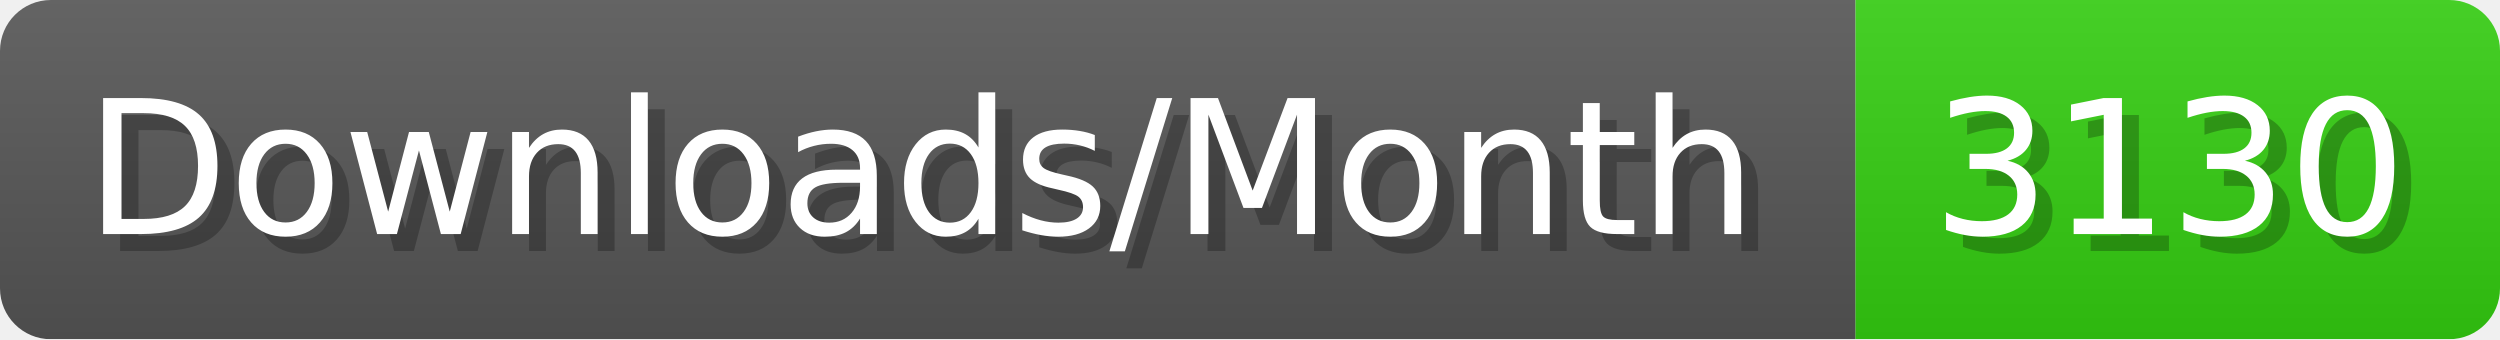
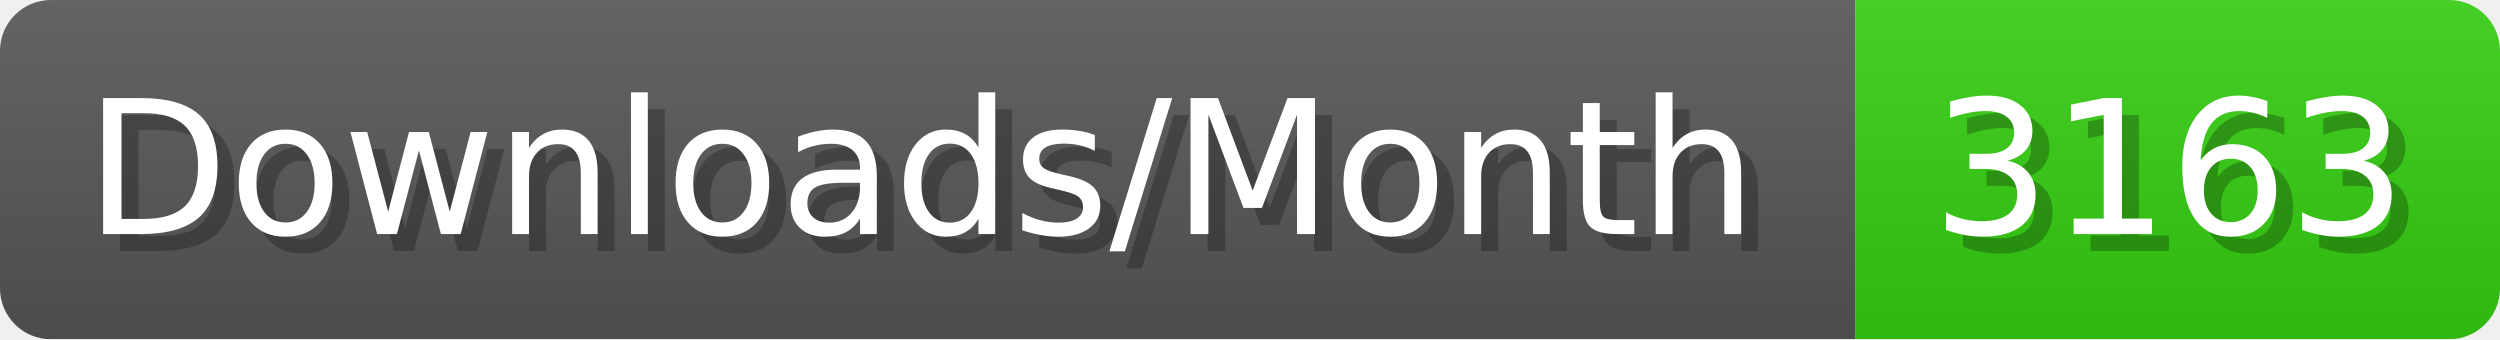
- <svg xmlns="http://www.w3.org/2000/svg" width="147.4" height="20" viewBox="0 0 1474 200" role="img" aria-label="Downloads/Month: 3130">
+ <svg xmlns="http://www.w3.org/2000/svg" width="147.4" height="20" viewBox="0 0 1474 200" role="img" aria-label="Downloads/Month: 3163">
  <linearGradient id="YlXUI" x2="0" y2="100%">
    <stop offset="0" stop-opacity=".1" stop-color="#EEE" />
    <stop offset="1" stop-opacity=".1" />
  </linearGradient>
  <mask id="JHhop">
    <rect width="1474" height="200" rx="30" fill="#FFF" />
  </mask>
  <g mask="url(#JHhop)">
    <rect width="1094" height="200" fill="#555" />
    <rect width="380" height="200" fill="#3C1" x="1094" />
    <rect width="1474" height="200" fill="url(#YlXUI)" />
  </g>
  <g aria-hidden="true" fill="#fff" text-anchor="start" font-family="Verdana,DejaVu Sans,sans-serif" font-size="110">
    <text x="60" y="148" textLength="994" fill="#000" opacity="0.25">Downloads/Month</text>
    <text x="50" y="138" textLength="994">Downloads/Month</text>
-     <text x="1149" y="148" textLength="280" fill="#000" opacity="0.25">3130</text>
-     <text x="1139" y="138" textLength="280">3130</text>
+     <text x="1149" y="148" textLength="280" fill="#000" opacity="0.25">3163</text>
+     <text x="1139" y="138" textLength="280">3163</text>
  </g>
</svg>
